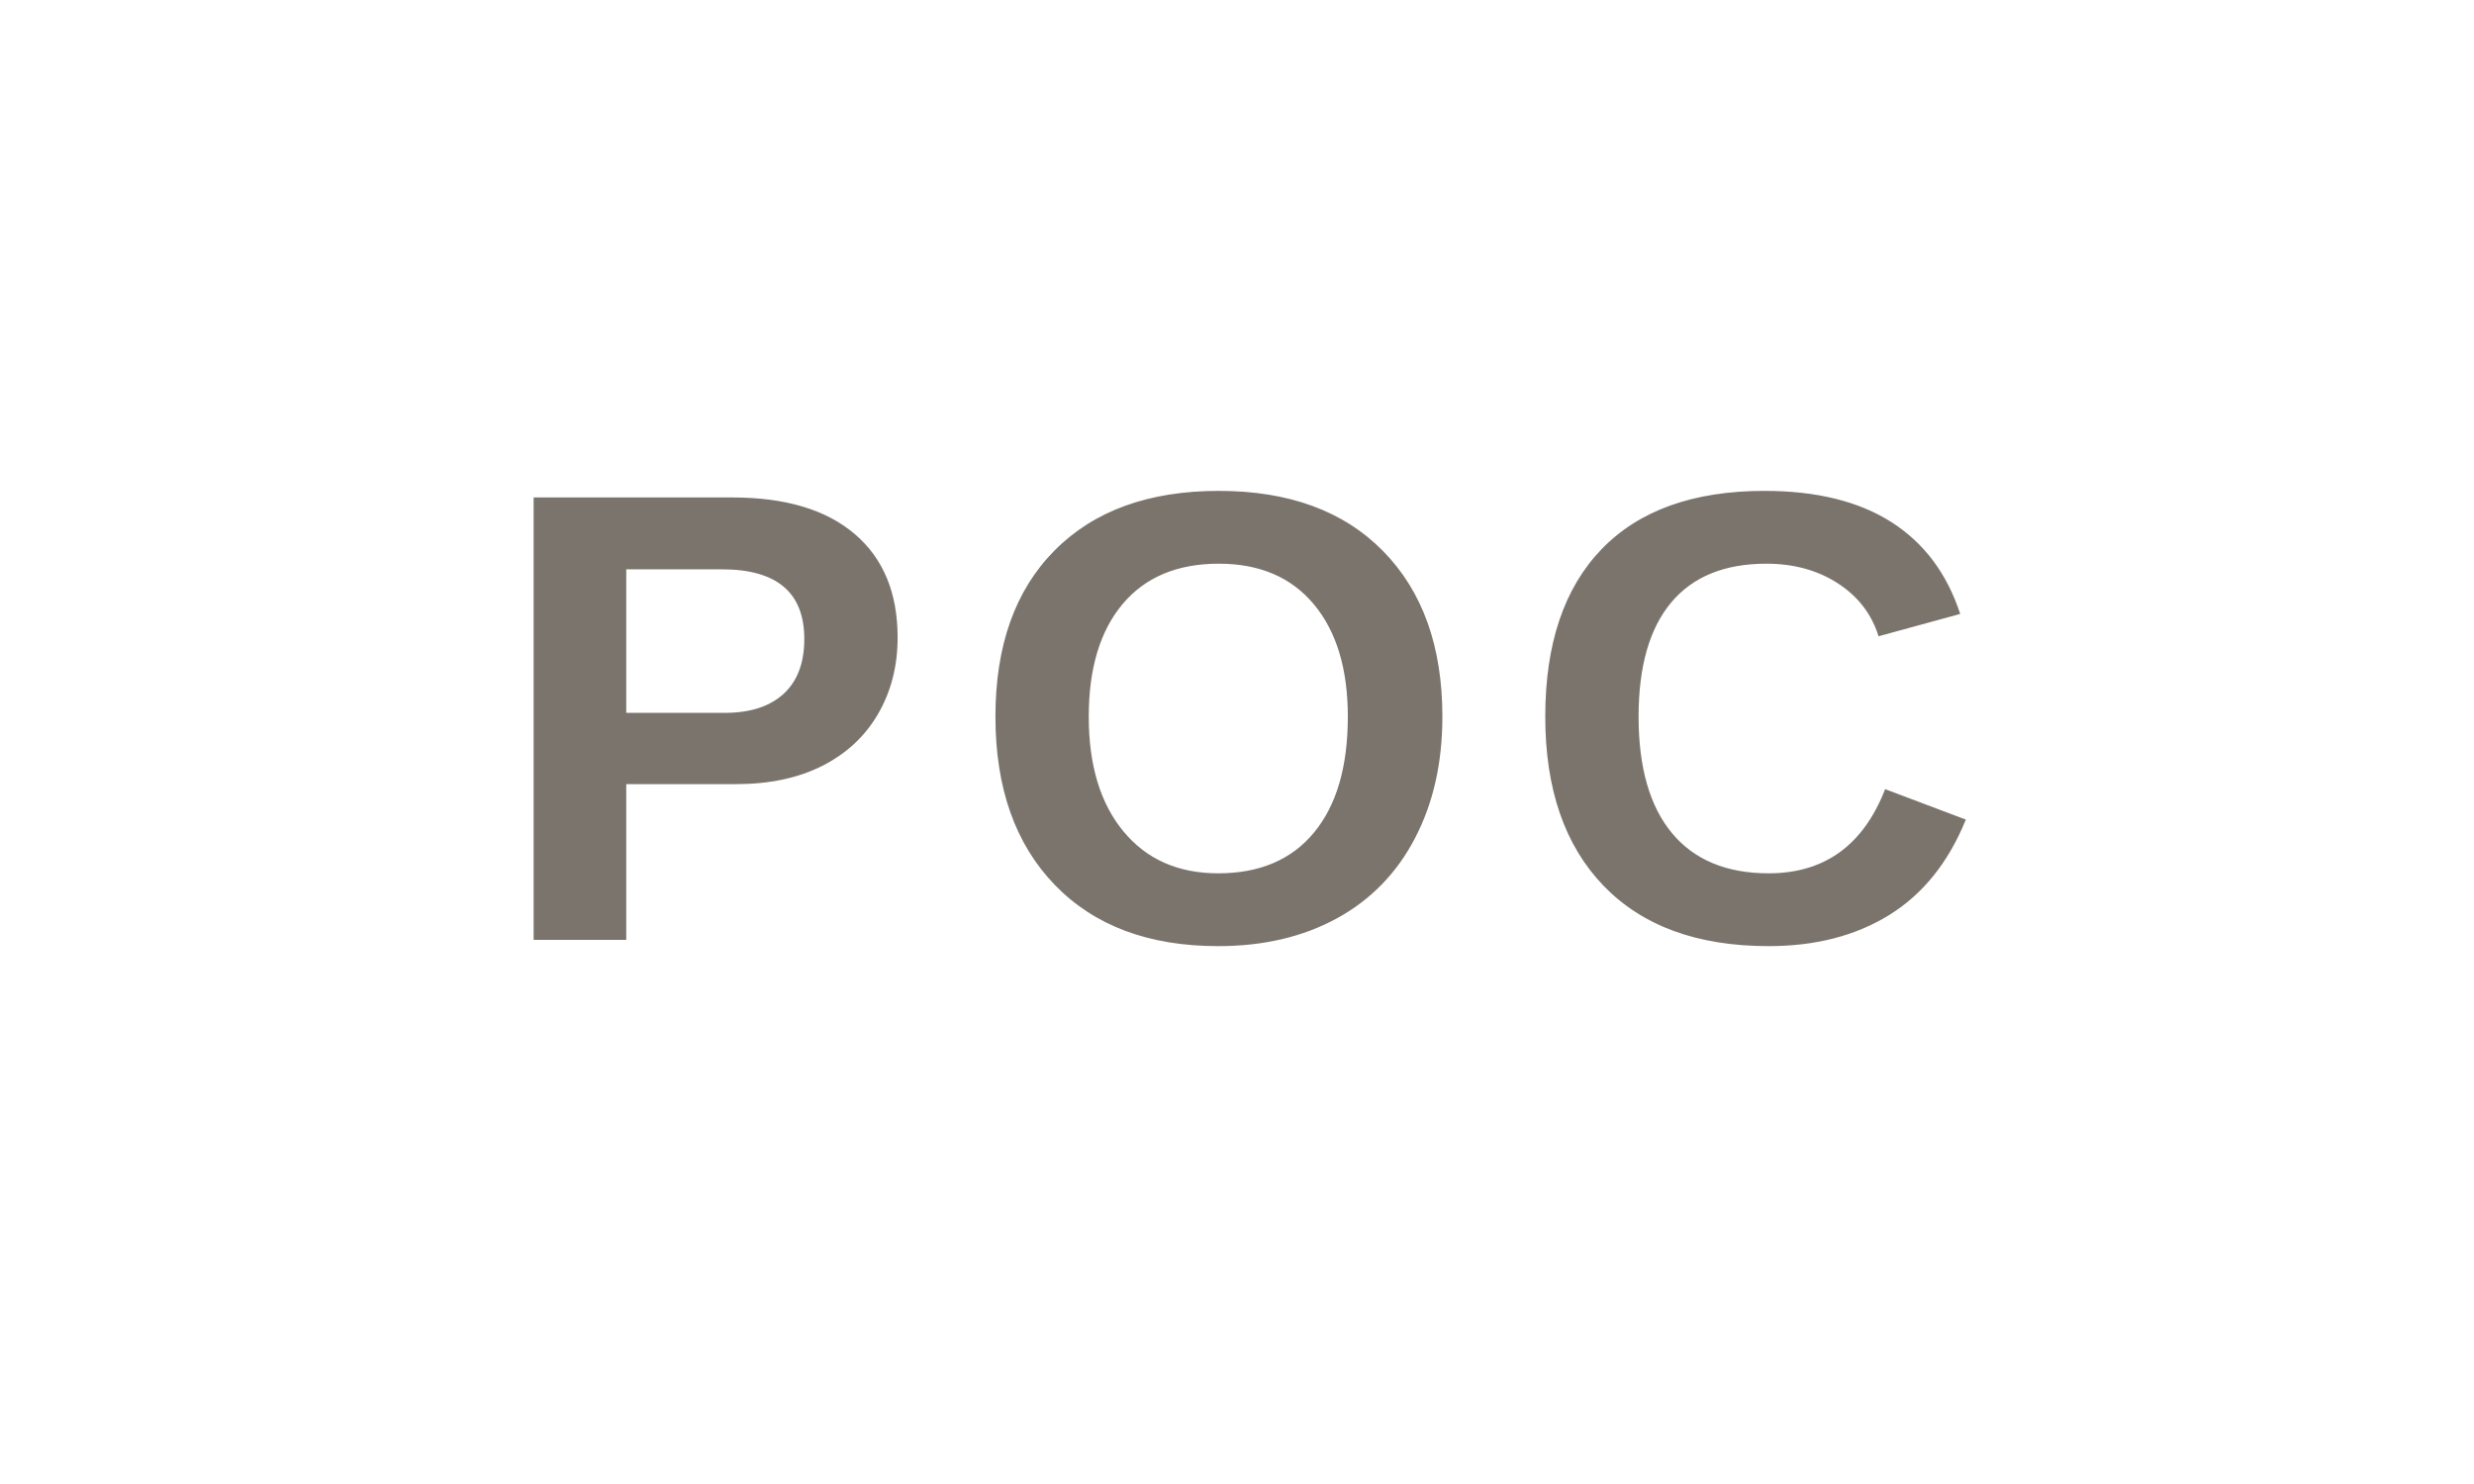
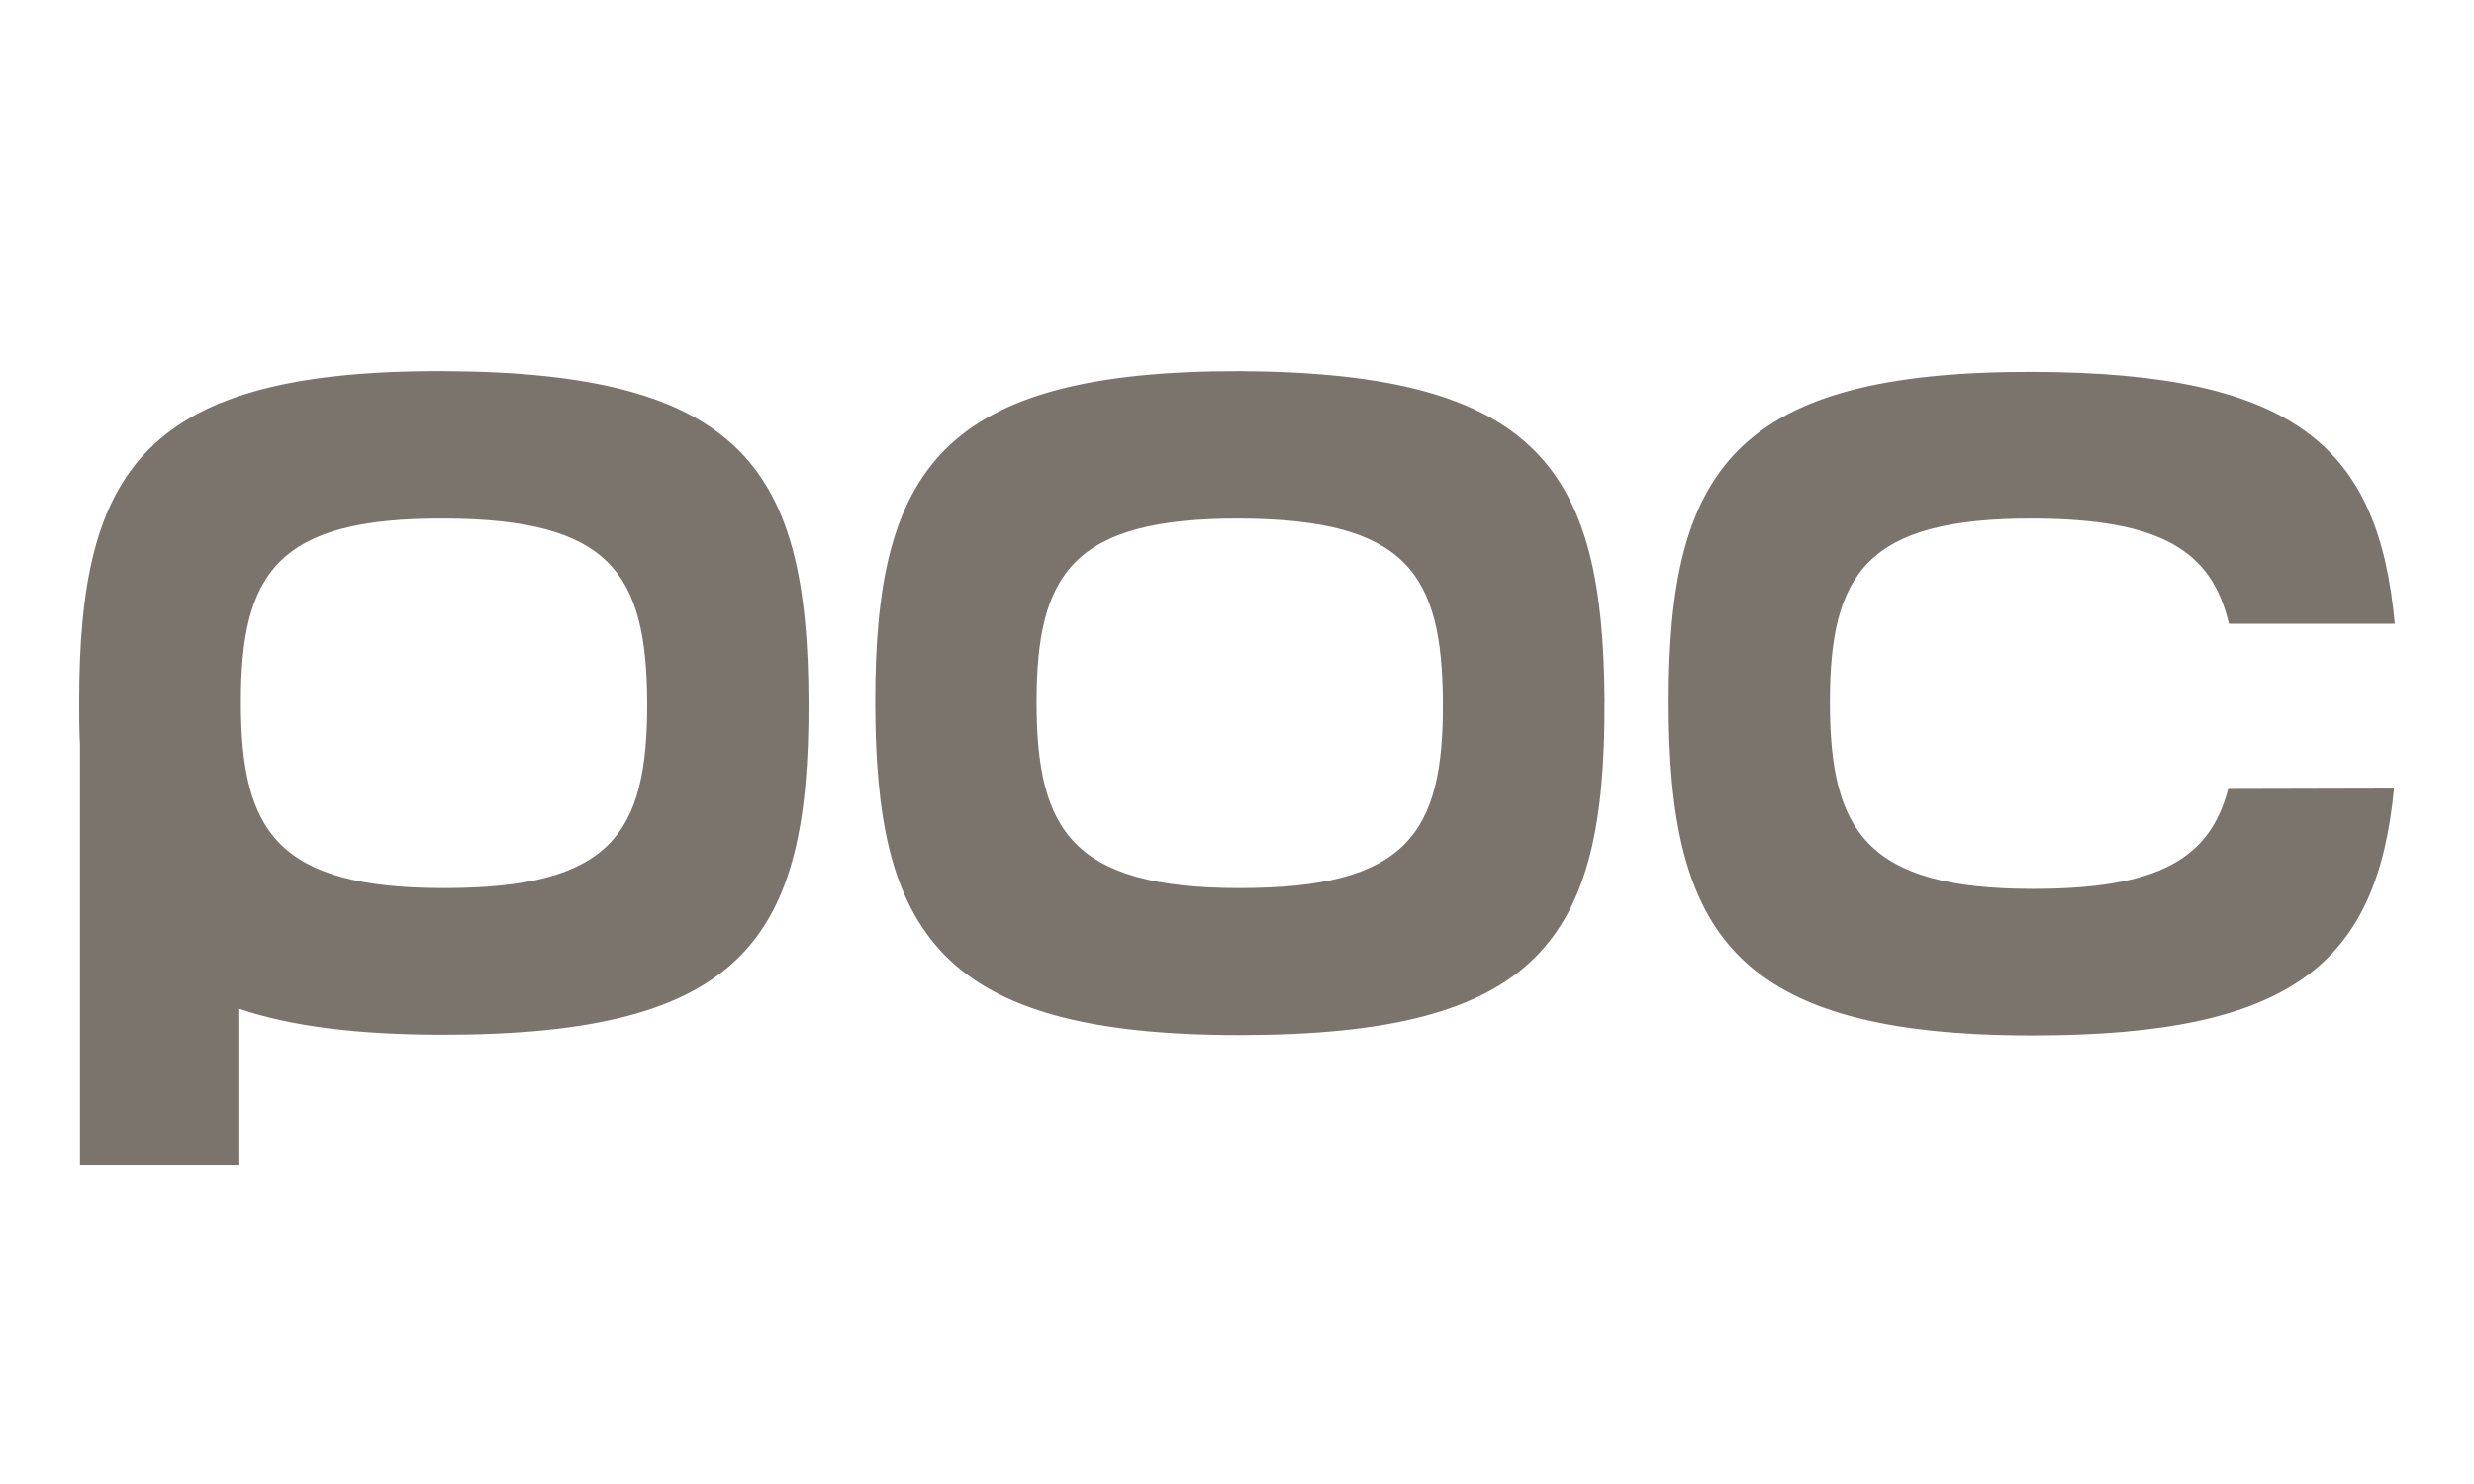
- <svg xmlns="http://www.w3.org/2000/svg" viewBox="0 0 500 300">
+ <svg xmlns="http://www.w3.org/2000/svg" id="Layer_1" version="1.1" viewBox="0 0 500 300">
  <defs>
    <style>
-       .st0 { fill: #7a746c; }
+       .st0 {
+         fill: #7a746c;
+       }
    </style>
  </defs>
-   <text class="st0" x="250" y="190" font-family="Arial Black, Arial, Helvetica, sans-serif" font-size="130" font-weight="900" text-anchor="middle" letter-spacing="10">POC</text>
+   <path class="st0" d="M163.4,141.71c-.16-46.64-13.1-66.44-73.7-66.68-60.36-.23-73.7,19.81-73.7,66.68,0,3.04,0,6.01.16,8.89v85.01h32.21v-31.66c10.37,3.51,23.79,5.23,41.18,5.23,60.75,0,74.09-19.34,73.85-67.46ZM89.7,179.53c-33.77,0-41.02-11.54-41.02-37.59s7.33-37.28,41.02-37.12c33.69.08,40.94,11.15,41.1,37.12.08,26.75-7.33,37.59-41.1,37.59ZM324.28,141.79c.23,48.12-13.1,67.46-73.85,67.46s-73.54-20.74-73.54-67.46,13.18-66.83,73.62-66.76c60.67.31,73.54,20.12,73.78,66.76ZM250.51,104.82c-33.61-.08-41.02,11.07-41.02,37.12s7.33,37.59,41.02,37.59,41.26-10.84,41.1-37.59c-.16-25.89-7.25-36.97-41.1-37.12ZM483.84,159.41c-3.43,35.25-20.43,49.91-73.07,49.91-60.52,0-73.54-20.74-73.54-67.46s13.18-66.83,73.7-66.68c53.42.16,69.8,15.52,73.07,50.93h-33.53c-3.43-14.74-13.73-21.21-39.62-21.29-33.61-.08-41.02,11.07-41.02,37.12s7.33,37.75,41.02,37.75c25.27,0,35.8-6.01,39.46-20.2l33.53-.08Z" />
</svg>
